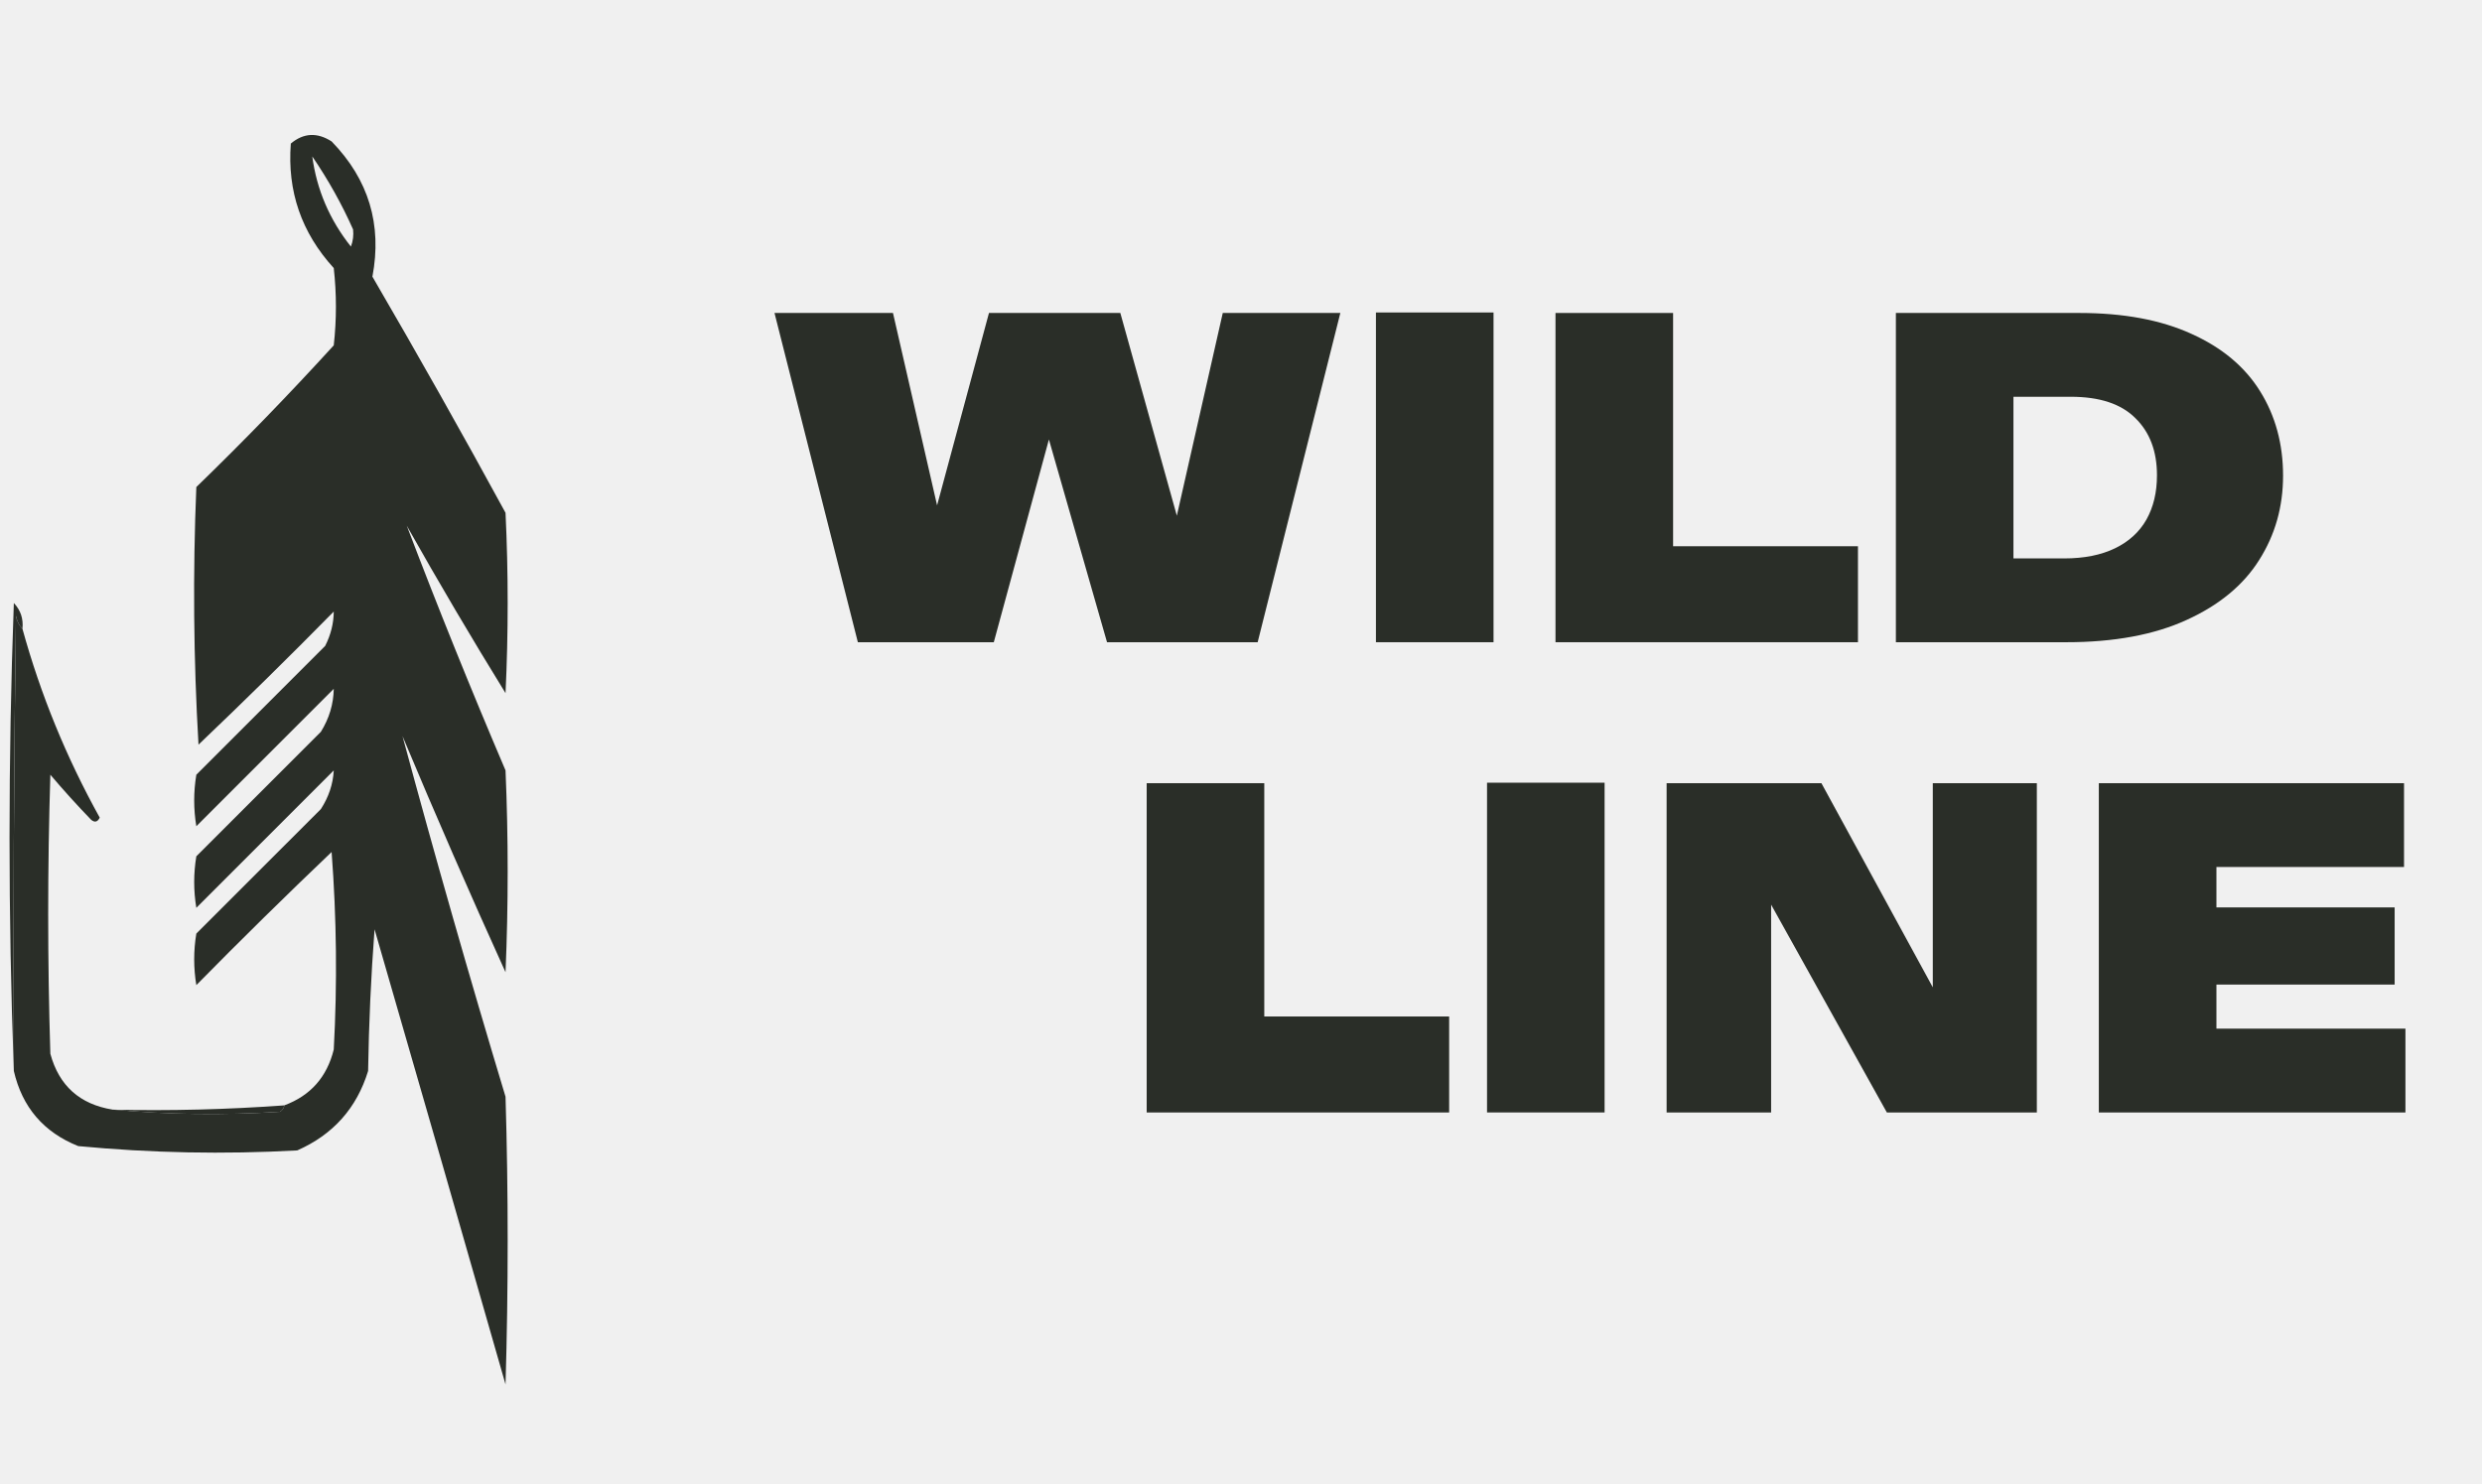
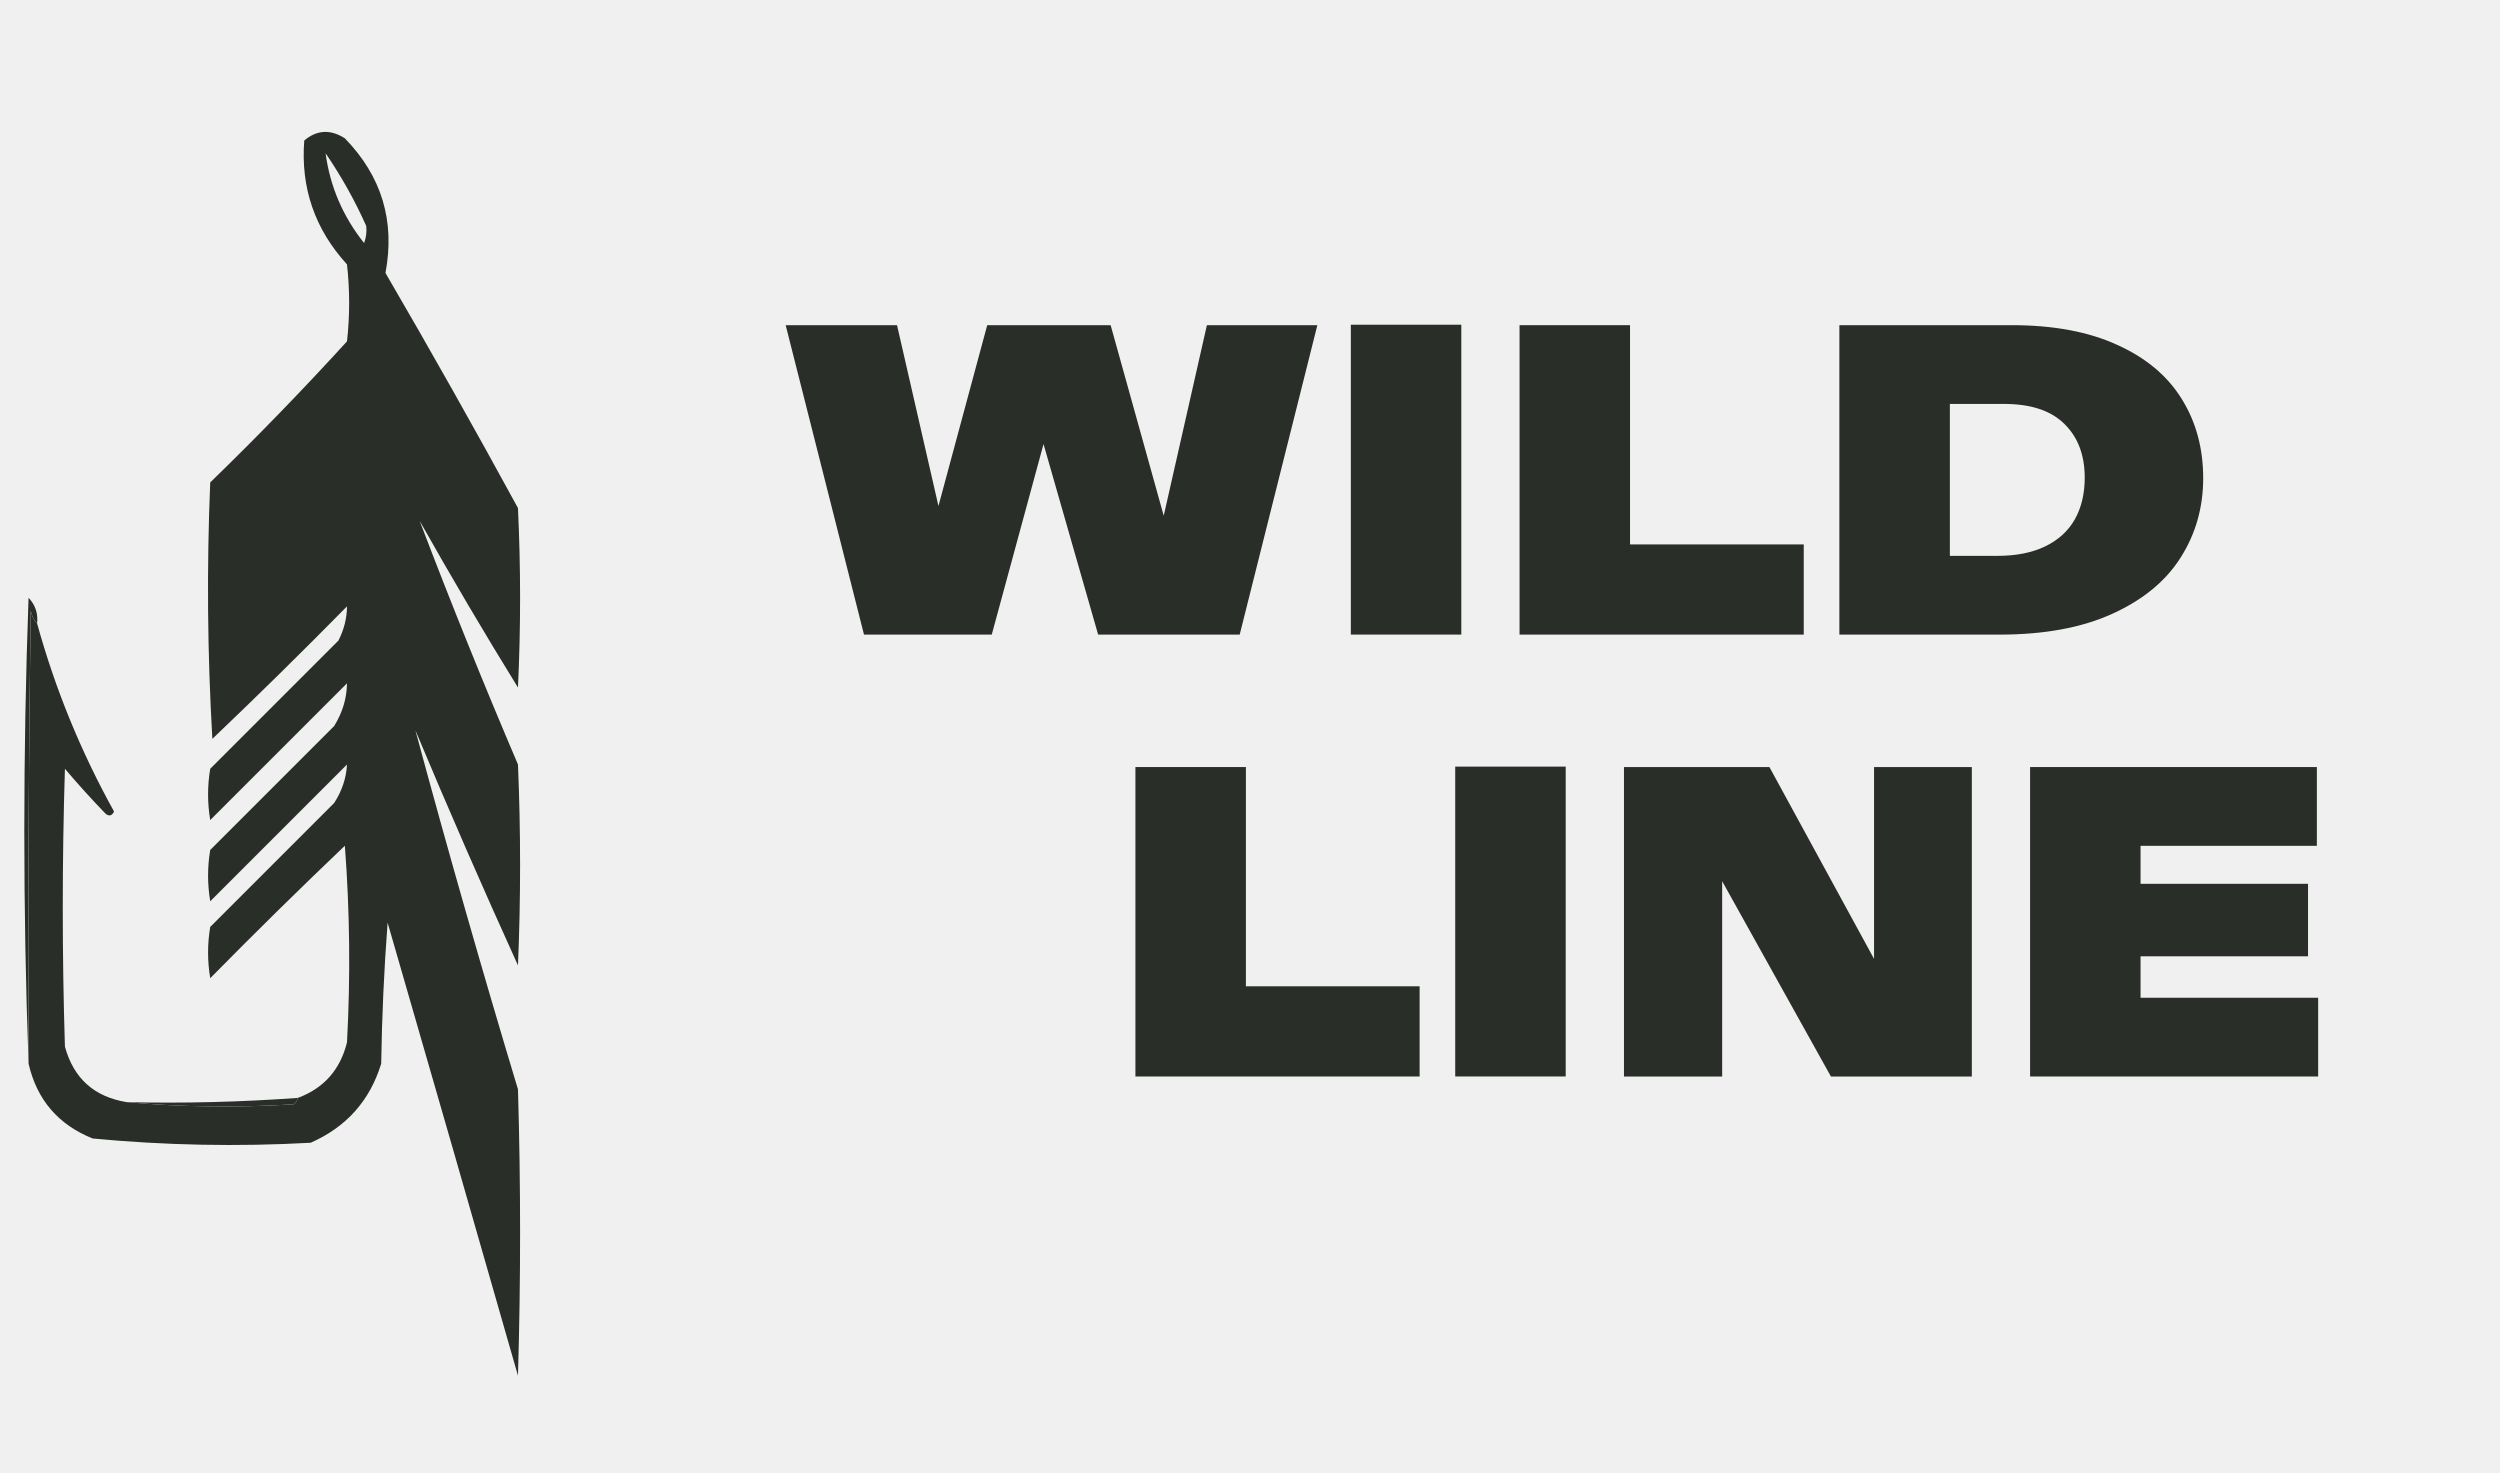
- <svg xmlns="http://www.w3.org/2000/svg" width="87" height="52" viewBox="0 0 87 52" fill="none">
-   <path d="M66.455 10.972H72.886C74.437 10.972 75.747 11.216 76.815 11.704C77.888 12.187 78.69 12.858 79.222 13.717C79.758 14.575 80.027 15.563 80.027 16.679C80.027 17.768 79.748 18.753 79.189 19.633C78.637 20.513 77.789 21.214 76.646 21.734C75.508 22.255 74.102 22.515 72.427 22.515H66.455V10.972ZM72.355 19.577C73.053 19.577 73.646 19.459 74.134 19.223C74.623 18.987 74.99 18.651 75.237 18.216C75.484 17.776 75.607 17.259 75.607 16.663C75.607 15.82 75.355 15.152 74.85 14.659C74.352 14.159 73.597 13.91 72.588 13.91H70.576V19.577H72.355Z" fill="#2A2E28" />
-   <path d="M65.126 19.15V22.515H54.524V10.972H58.646V19.15H65.126Z" fill="#2A2E28" />
-   <path d="M48.23 10.955H52.352V22.515H48.23V10.955Z" fill="#2A2E28" />
-   <path d="M46.982 10.972L44.084 22.515H38.804L36.767 15.407L34.835 22.515H30.07L27.148 10.972H31.301L32.847 17.717L34.666 10.972H39.27L41.251 18.08L42.861 10.972H46.982Z" fill="#2A2E28" />
+ <svg xmlns="http://www.w3.org/2000/svg" width="90" height="53" viewBox="0 0 90 53" fill="none">
  <g clip-path="url(#clip0_243_711)">
-     <path fill-rule="evenodd" clip-rule="evenodd" d="M0.56 21.59C0.485 26.909 0.46 32.227 0.485 37.546C0.778 38.818 1.531 39.696 2.743 40.18C5.294 40.422 7.853 40.473 10.42 40.331C11.676 39.777 12.504 38.849 12.903 37.546C12.929 35.888 13.004 34.232 13.129 32.579C14.669 37.9 16.2 43.218 17.72 48.534C17.82 45.173 17.82 41.811 17.72 38.449C16.454 34.251 15.25 30.036 14.108 25.805C15.273 28.587 16.477 31.347 17.72 34.084C17.82 31.726 17.82 29.368 17.72 27.009C16.502 24.155 15.348 21.295 14.258 18.43C15.374 20.411 16.528 22.368 17.72 24.3C17.82 22.193 17.82 20.085 17.72 17.978C16.203 15.194 14.647 12.434 13.054 9.699C13.399 7.873 12.922 6.292 11.624 4.958C11.117 4.633 10.641 4.658 10.194 5.033C10.065 6.702 10.566 8.157 11.699 9.398C11.8 10.301 11.8 11.204 11.699 12.107C10.148 13.809 8.543 15.465 6.882 17.075C6.757 20.087 6.782 23.097 6.958 26.106C8.561 24.578 10.142 23.023 11.699 21.44C11.696 21.853 11.596 22.255 11.398 22.644L6.882 27.16C6.782 27.762 6.782 28.364 6.882 28.966L11.699 24.149C11.691 24.68 11.541 25.182 11.248 25.655L6.882 30.02C6.782 30.622 6.782 31.224 6.882 31.826L11.699 27.009C11.674 27.487 11.523 27.938 11.248 28.364L6.882 32.729C6.782 33.331 6.782 33.934 6.882 34.536C8.44 32.953 10.02 31.398 11.624 29.869C11.799 32.176 11.825 34.484 11.699 36.794C11.461 37.758 10.884 38.411 9.968 38.75C9.951 38.843 9.901 38.919 9.818 38.976C7.835 39.101 5.878 39.075 3.947 38.901C2.797 38.715 2.069 38.063 1.765 36.944C1.664 33.683 1.664 30.421 1.765 27.16C2.224 27.701 2.7 28.228 3.195 28.74C3.32 28.844 3.42 28.819 3.496 28.665C2.324 26.553 1.421 24.345 0.786 22.042C0.671 21.927 0.595 21.777 0.56 21.59ZM12.3 8.645C12.374 8.451 12.399 8.25 12.376 8.043C11.982 7.156 11.505 6.303 10.946 5.484C11.102 6.651 11.553 7.705 12.3 8.645Z" fill="#2A2E28" />
-     <path fill-rule="evenodd" clip-rule="evenodd" d="M9.968 38.752C9.951 38.845 9.901 38.92 9.817 38.978C7.834 39.102 5.878 39.077 3.947 38.903C5.961 38.947 7.968 38.897 9.968 38.752Z" fill="#2A2E28" />
-     <path fill-rule="evenodd" clip-rule="evenodd" d="M0.786 22.043C0.67 21.928 0.595 21.777 0.56 21.591C0.485 26.91 0.459 32.228 0.485 37.547C0.284 32.102 0.284 26.634 0.485 21.14C0.723 21.392 0.824 21.692 0.786 22.043Z" fill="#2A2E28" />
+     <path fill-rule="evenodd" clip-rule="evenodd" d="M1.106 21.983C1.029 27.419 1.003 32.856 1.029 38.293C1.328 39.593 2.098 40.49 3.337 40.986C5.944 41.233 8.56 41.285 11.184 41.139C12.469 40.573 13.315 39.624 13.723 38.293C13.749 36.598 13.826 34.906 13.954 33.215C15.528 38.654 17.093 44.091 18.647 49.525C18.749 46.089 18.749 42.653 18.647 39.216C17.353 34.924 16.122 30.616 14.954 26.291C16.145 29.135 17.376 31.956 18.647 34.754C18.749 32.343 18.749 29.933 18.647 27.522C17.402 24.604 16.222 21.68 15.108 18.752C16.249 20.777 17.428 22.777 18.647 24.752C18.749 22.598 18.749 20.444 18.647 18.29C17.096 15.444 15.506 12.623 13.877 9.827C14.229 7.96 13.742 6.345 12.415 4.98C11.897 4.648 11.41 4.674 10.953 5.057C10.821 6.763 11.334 8.25 12.492 9.519C12.595 10.443 12.595 11.366 12.492 12.289C10.906 14.028 9.265 15.721 7.568 17.367C7.44 20.445 7.466 23.523 7.645 26.599C9.284 25.037 10.9 23.447 12.492 21.829C12.489 22.251 12.386 22.662 12.184 23.06L7.568 27.676C7.465 28.291 7.465 28.907 7.568 29.522L12.492 24.599C12.484 25.141 12.33 25.654 12.03 26.137L7.568 30.599C7.465 31.215 7.465 31.83 7.568 32.446L12.492 27.522C12.466 28.01 12.312 28.472 12.03 28.907L7.568 33.369C7.465 33.985 7.465 34.6 7.568 35.215C9.16 33.598 10.776 32.008 12.415 30.446C12.594 32.803 12.62 35.163 12.492 37.524C12.248 38.51 11.659 39.177 10.722 39.524C10.705 39.619 10.654 39.696 10.569 39.755C8.542 39.882 6.541 39.856 4.568 39.678C3.391 39.488 2.648 38.821 2.337 37.677C2.234 34.344 2.234 31.01 2.337 27.676C2.806 28.229 3.293 28.768 3.798 29.291C3.926 29.397 4.029 29.372 4.106 29.215C2.909 27.055 1.985 24.799 1.336 22.444C1.218 22.327 1.141 22.173 1.106 21.983ZM13.107 8.75C13.182 8.551 13.208 8.346 13.184 8.135C12.781 7.228 12.293 6.356 11.722 5.519C11.881 6.712 12.343 7.789 13.107 8.75Z" fill="#2A2E28" />
+     <path fill-rule="evenodd" clip-rule="evenodd" d="M10.723 39.524C10.706 39.619 10.654 39.696 10.569 39.755C8.542 39.883 6.542 39.857 4.568 39.678C6.627 39.724 8.679 39.673 10.723 39.524Z" fill="#2A2E28" />
+     <path fill-rule="evenodd" clip-rule="evenodd" d="M1.336 22.444C1.218 22.326 1.141 22.172 1.105 21.982C1.028 27.419 1.003 32.855 1.028 38.292C0.824 32.727 0.824 27.136 1.028 21.52C1.273 21.778 1.375 22.086 1.336 22.444Z" fill="#2A2E28" />
  </g>
-   <path d="M84.316 36.062V39.001H73.569V27.457H84.267V30.395H77.691V31.812H83.938V34.517H77.691V36.062H84.316Z" fill="#2A2E28" />
-   <path d="M71.396 27.457V39.001H66.139L62.082 31.715V39.001H58.419V27.457H63.845L67.749 34.613V27.457H71.396Z" fill="#2A2E28" />
-   <path d="M52.124 27.44H56.245V39H52.124V27.44Z" fill="#2A2E28" />
-   <path d="M50.796 35.636V39.001H40.194V27.457H44.316V35.636H50.796Z" fill="#2A2E28" />
+   <path d="M66.217 11.706H72.424C73.921 11.706 75.185 11.942 76.215 12.413C77.251 12.879 78.025 13.527 78.538 14.355C79.056 15.184 79.315 16.137 79.315 17.214C79.315 18.265 79.046 19.215 78.507 20.065C77.974 20.914 77.155 21.59 76.052 22.092C74.954 22.595 73.597 22.846 71.981 22.846H66.217V11.706ZM71.912 20.011C72.585 20.011 73.157 19.896 73.628 19.669C74.1 19.441 74.454 19.117 74.693 18.698C74.931 18.273 75.05 17.773 75.05 17.198C75.05 16.385 74.807 15.74 74.32 15.264C73.838 14.782 73.111 14.541 72.137 14.541H70.195V20.011H71.912Z" fill="#2A2E28" />
+   <path d="M64.935 19.599V22.846H54.704V11.706H58.681V19.599H64.935Z" fill="#2A2E28" />
+   <path d="M48.63 11.69H52.607V22.845H48.63V11.69Z" fill="#2A2E28" />
+   <path d="M47.425 11.706L44.629 22.846H39.533L37.567 15.986L35.703 22.846H31.104L28.284 11.706H32.293L33.784 18.216L35.54 11.706H39.983L41.894 18.566L43.448 11.706H47.425Z" fill="#2A2E28" />
+   <path d="M83.454 35.919V38.754H73.083V27.614H83.407V30.45H77.06V31.817H83.089V34.427H77.06V35.919H83.454Z" fill="#2A2E28" />
+   <path d="M70.986 27.614V38.754H65.913L61.998 31.724V38.754H58.463V27.614H63.699L67.466 34.52V27.614H70.986Z" fill="#2A2E28" />
+   <path d="M52.388 27.598H56.365V38.753H52.388V27.598Z" fill="#2A2E28" />
+   <path d="M51.106 35.507V38.754H40.875V27.614H44.852V35.507H51.106Z" fill="#2A2E28" />
  <defs>
    <clipPath id="clip0_243_711">
-       <rect width="50.877" height="18.316" fill="white" transform="translate(18.3159 0.743164) rotate(90)" />
+       <rect width="52.008" height="18.723" fill="white" transform="translate(19.2563 0.670898) rotate(90)" />
    </clipPath>
  </defs>
</svg>
